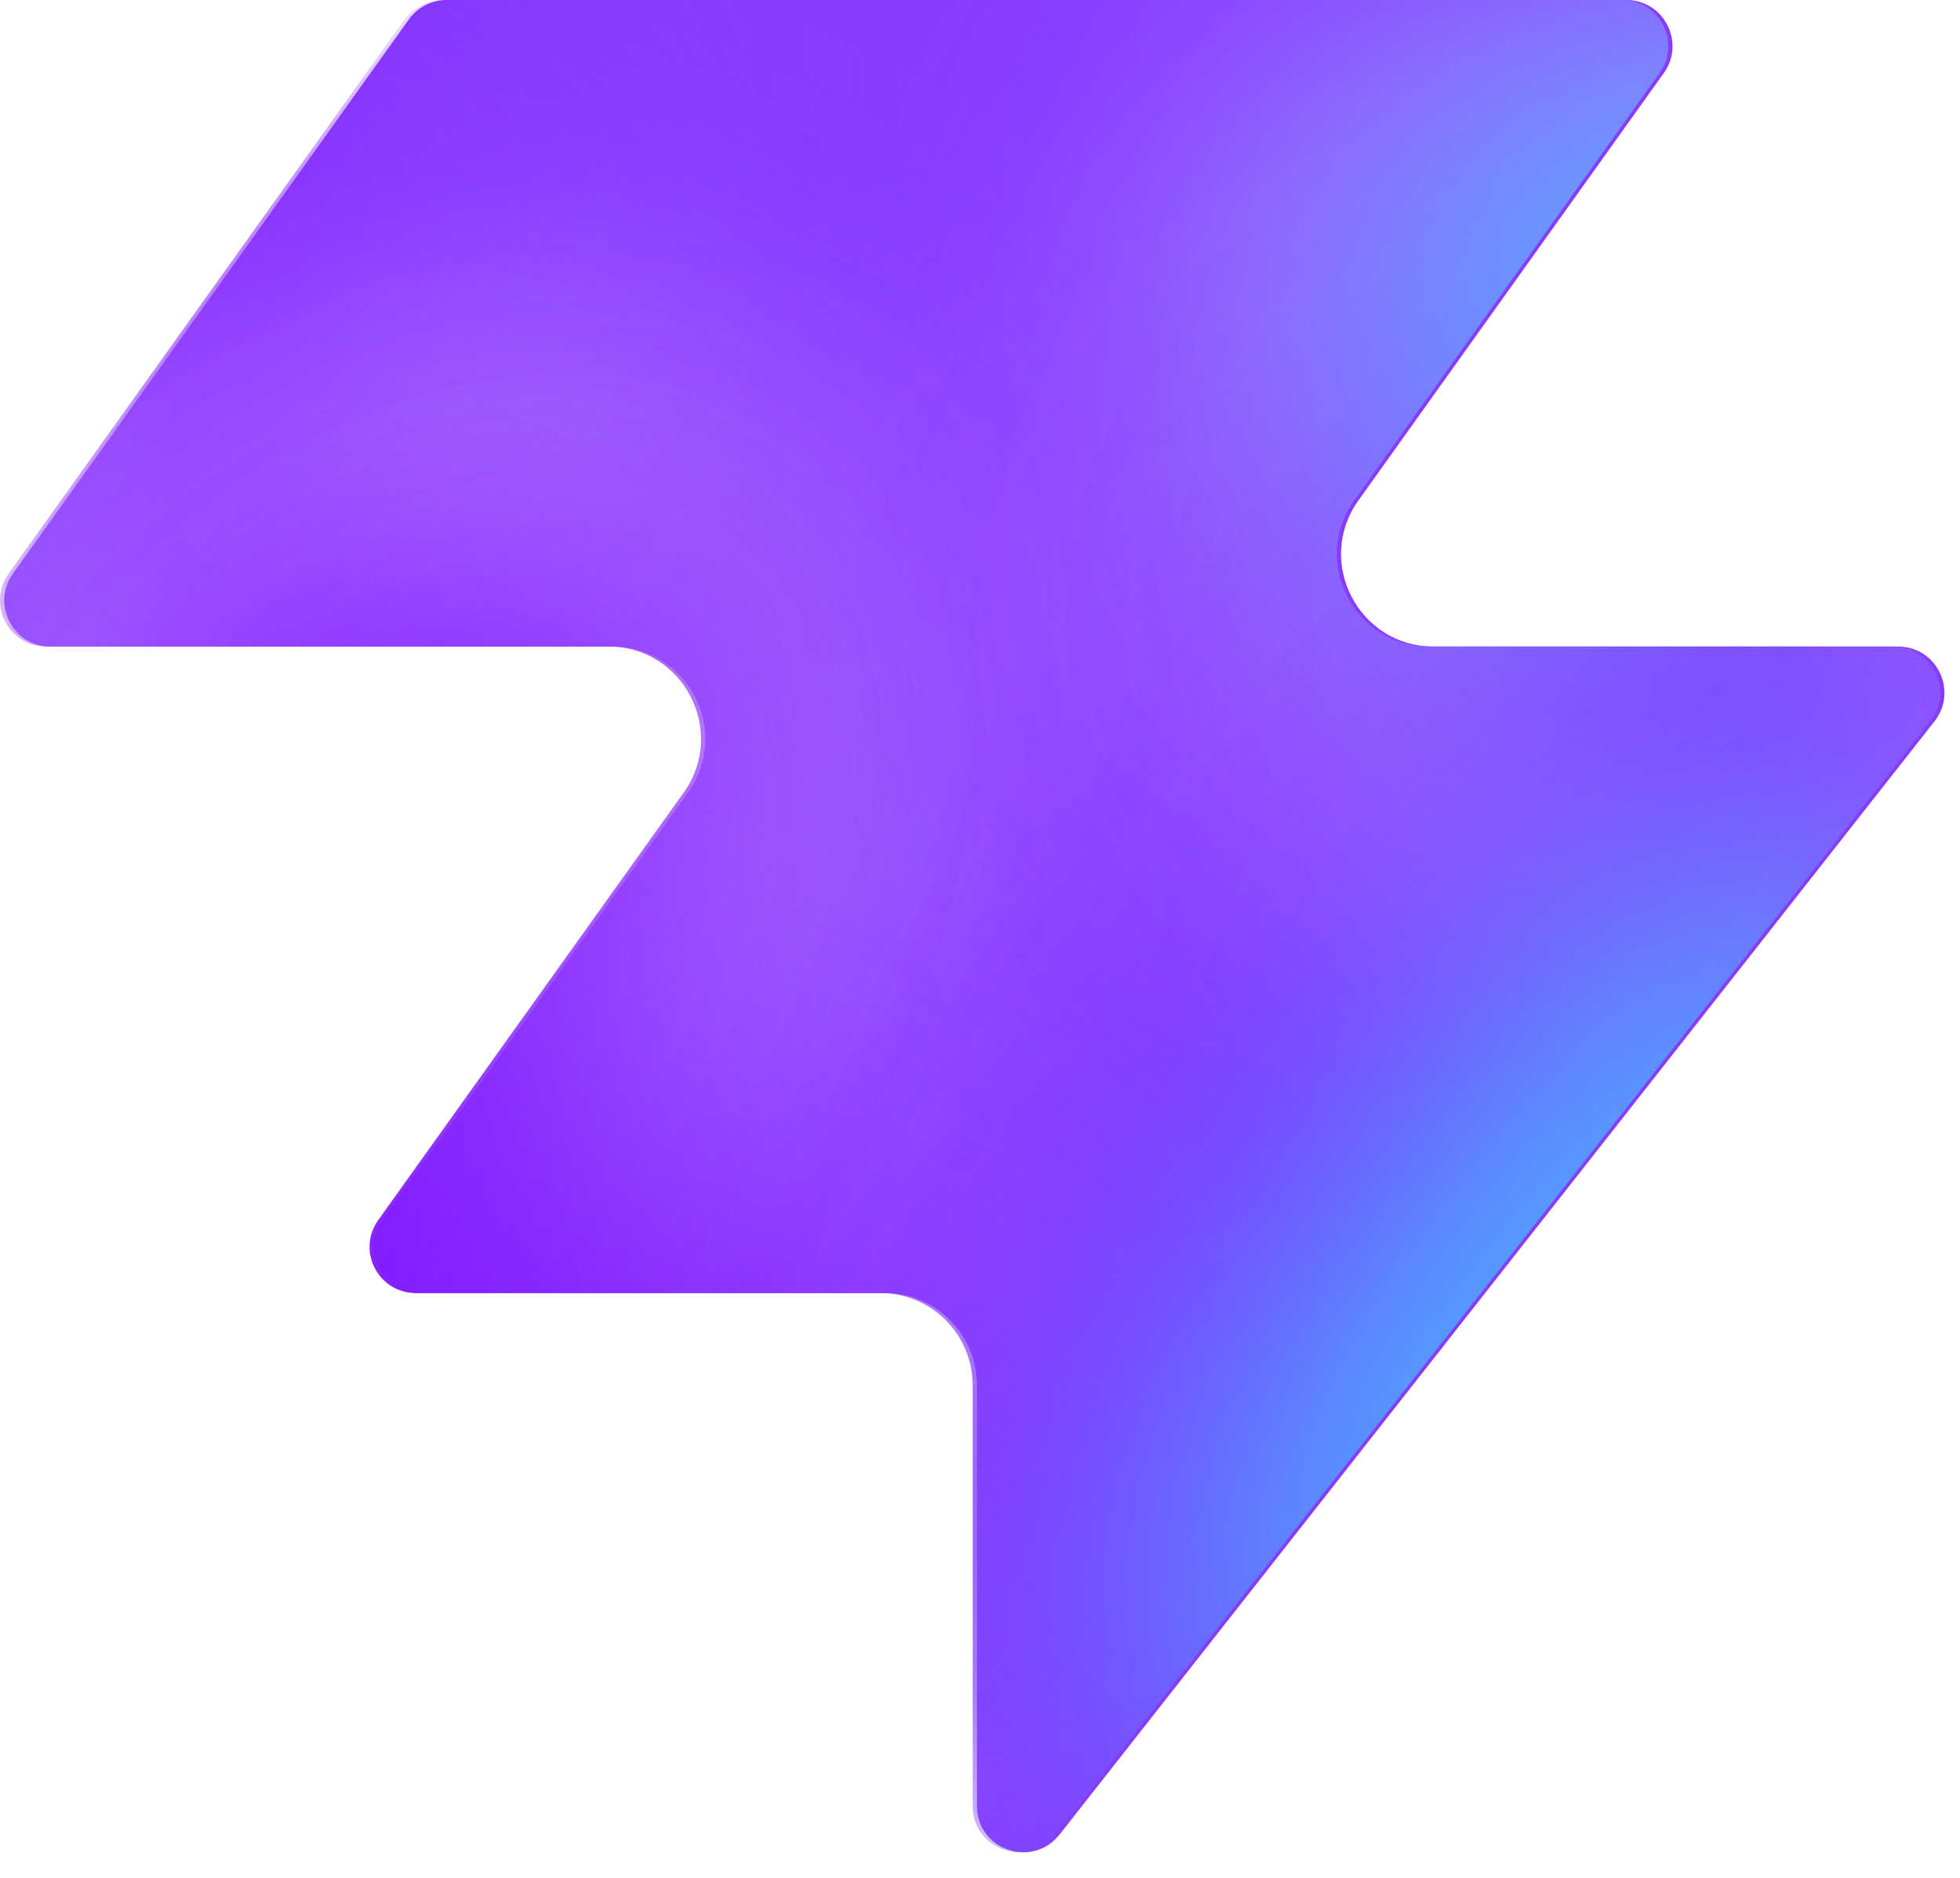
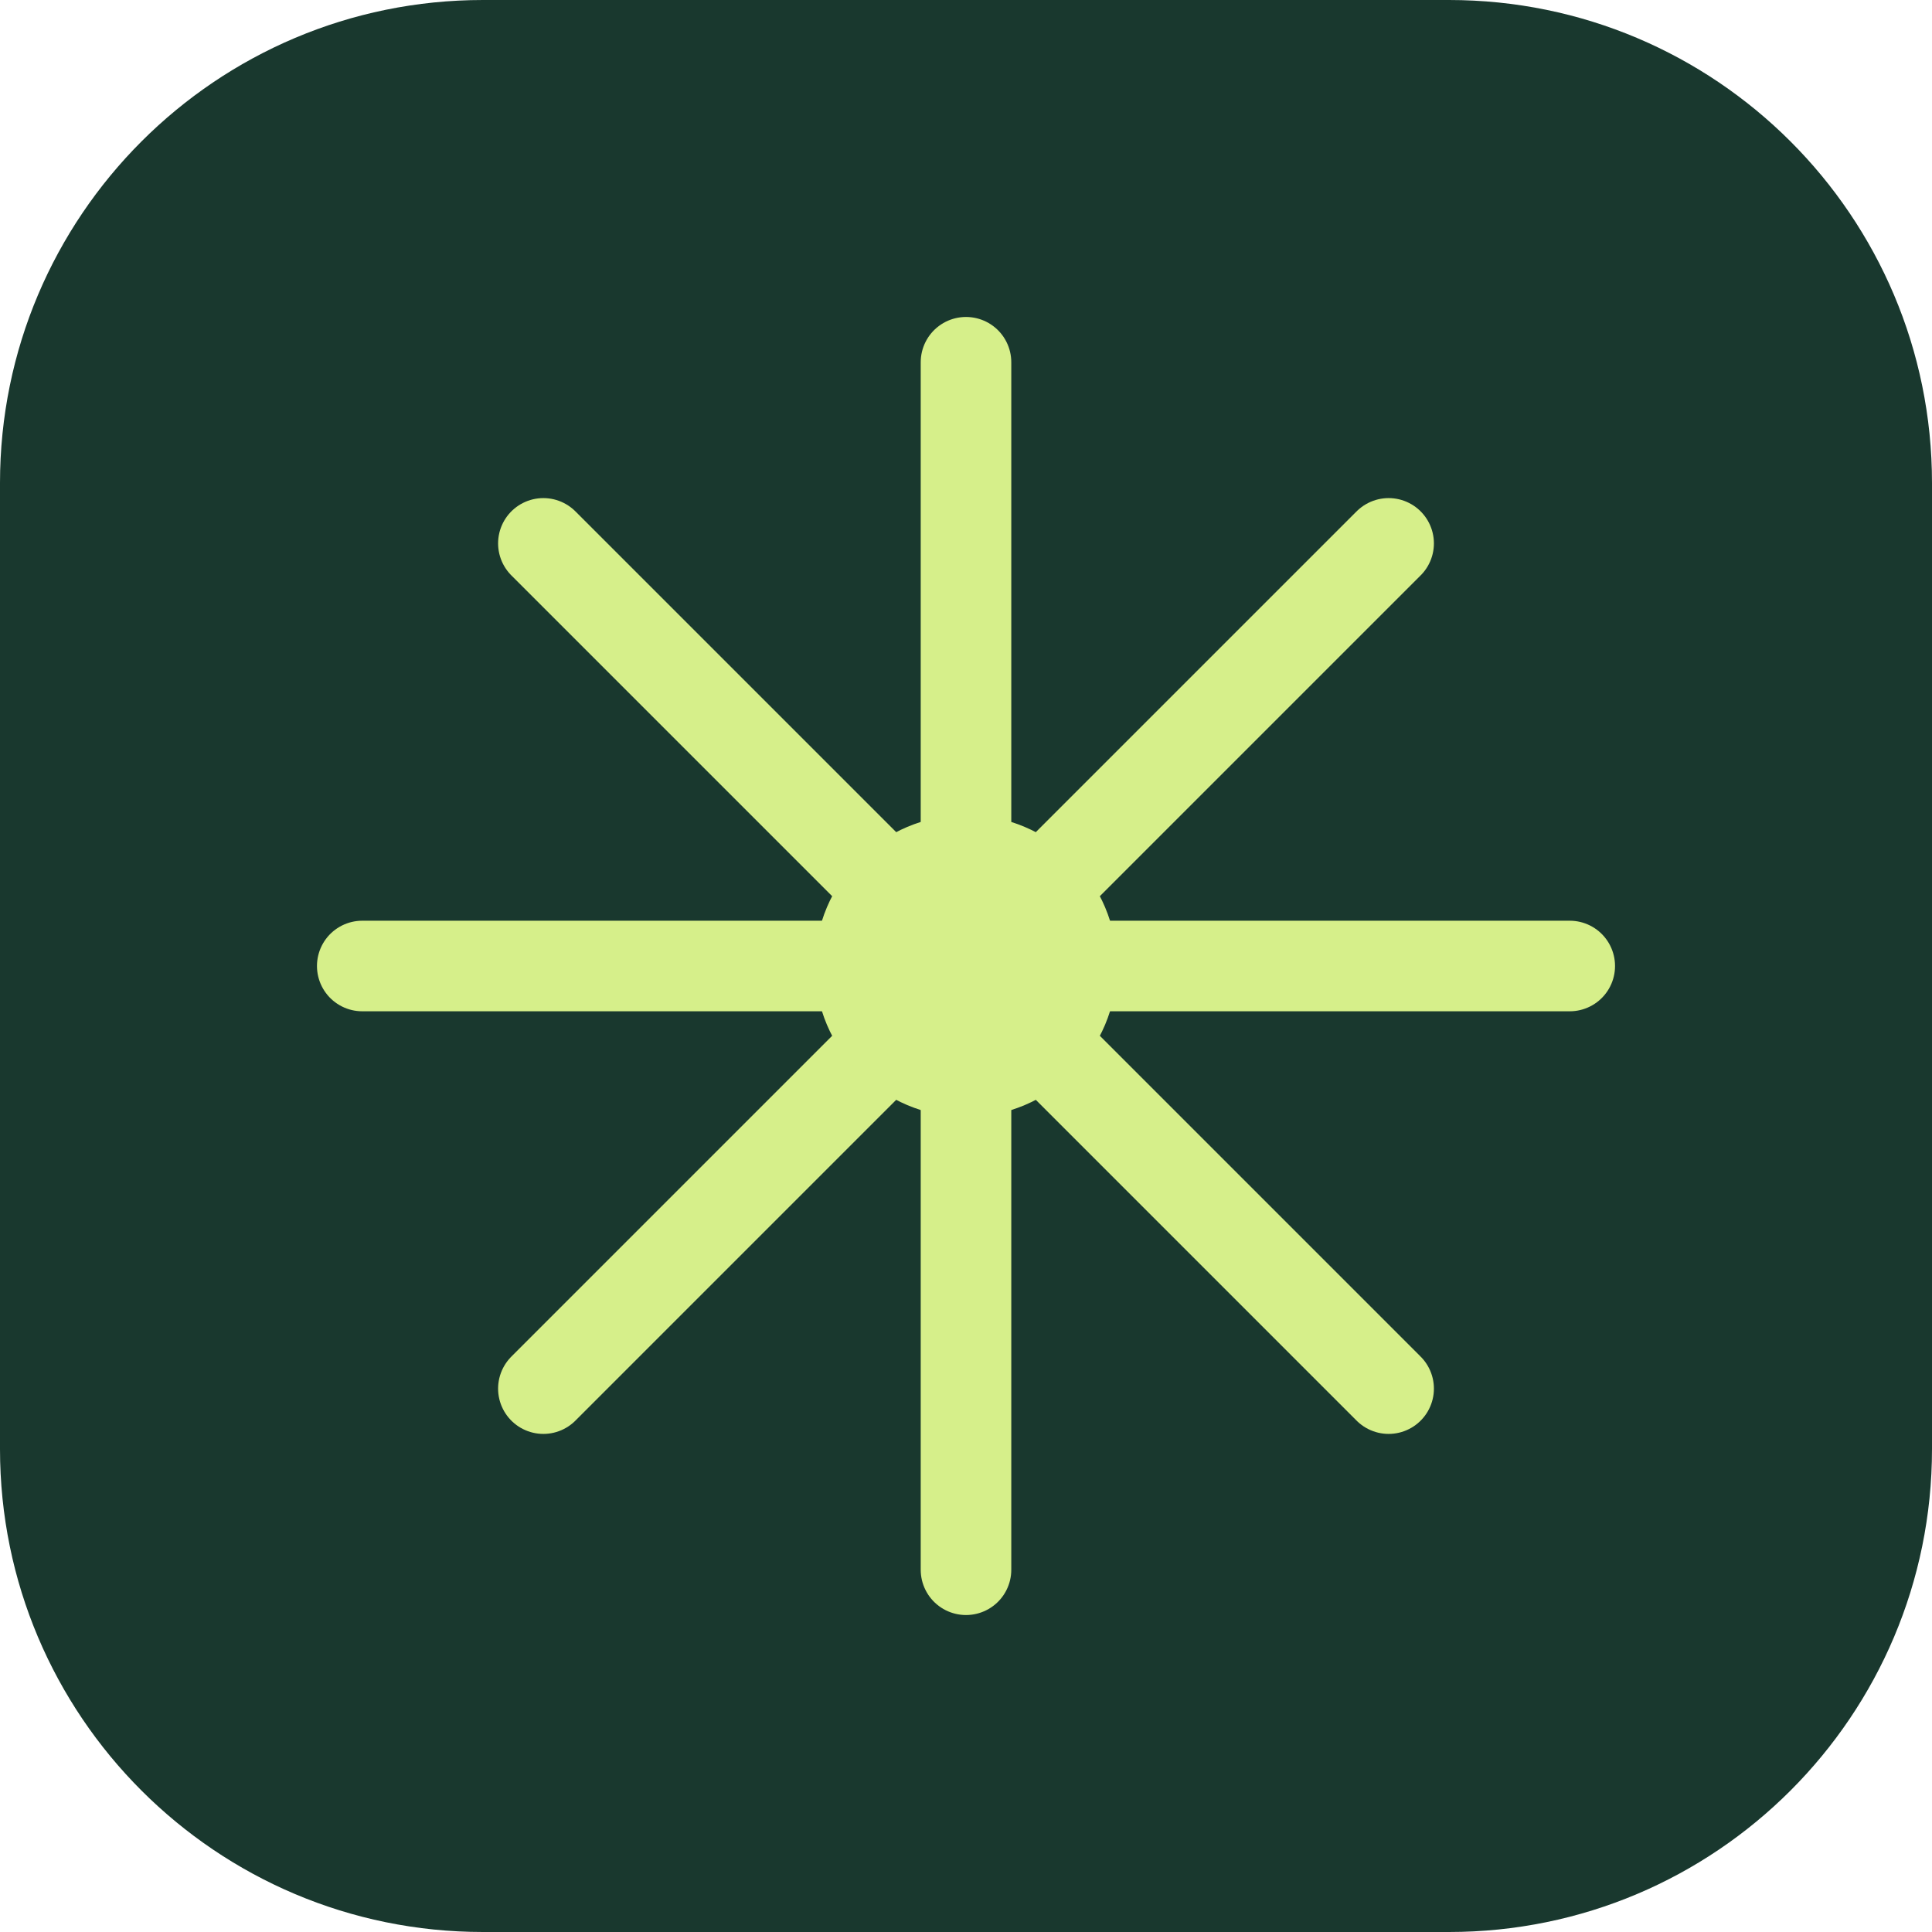
- <svg xmlns="http://www.w3.org/2000/svg" width="48" height="46" fill="none" viewBox="0 0 48 46">
-   <path fill="#863bff" d="M25.946 44.938c-.664.845-2.021.375-2.021-.698V33.937a2.26 2.26 0 0 0-2.262-2.262H10.287c-.92 0-1.456-1.04-.92-1.788l7.48-10.471c1.07-1.497 0-3.578-1.842-3.578H1.237c-.92 0-1.456-1.04-.92-1.788L10.013.474c.214-.297.556-.474.92-.474h28.894c.92 0 1.456 1.04.92 1.788l-7.48 10.471c-1.07 1.498 0 3.579 1.842 3.579h11.377c.943 0 1.473 1.088.89 1.83L25.947 44.94z" style="fill:#863bff;fill:color(display-p3 .525 .23 1);fill-opacity:1" />
-   <mask id="a" width="48" height="46" x="0" y="0" maskUnits="userSpaceOnUse" style="mask-type:alpha">
-     <path fill="#000" d="M25.842 44.938c-.664.844-2.021.375-2.021-.698V33.937a2.26 2.26 0 0 0-2.262-2.262H10.183c-.92 0-1.456-1.04-.92-1.788l7.48-10.471c1.07-1.498 0-3.579-1.842-3.579H1.133c-.92 0-1.456-1.04-.92-1.787L9.91.473c.214-.297.556-.474.92-.474h28.894c.92 0 1.456 1.04.92 1.788l-7.48 10.471c-1.07 1.498 0 3.578 1.842 3.578h11.377c.943 0 1.473 1.088.89 1.832L25.843 44.94z" style="fill:#000;fill-opacity:1" />
-   </mask>
-   <g mask="url(#a)">
-     <g filter="url(#b)">
-       <ellipse cx="5.508" cy="14.704" fill="#ede6ff" rx="5.508" ry="14.704" style="fill:#ede6ff;fill:color(display-p3 .927 .903 1);fill-opacity:1" transform="matrix(.00324 1 1 -.00324 -4.47 31.516)" />
-     </g>
-     <g filter="url(#c)">
-       <ellipse cx="10.399" cy="29.851" fill="#ede6ff" rx="10.399" ry="29.851" style="fill:#ede6ff;fill:color(display-p3 .927 .903 1);fill-opacity:1" transform="matrix(.00324 1 1 -.00324 -39.328 7.883)" />
-     </g>
-     <g filter="url(#d)">
-       <ellipse cx="5.508" cy="30.487" fill="#7e14ff" rx="5.508" ry="30.487" style="fill:#7e14ff;fill:color(display-p3 .492 .077 1);fill-opacity:1" transform="rotate(89.814 -25.913 -14.639)scale(1 -1)" />
-     </g>
-     <g filter="url(#e)">
-       <ellipse cx="5.508" cy="30.599" fill="#7e14ff" rx="5.508" ry="30.599" style="fill:#7e14ff;fill:color(display-p3 .492 .077 1);fill-opacity:1" transform="rotate(89.814 -32.644 -3.334)scale(1 -1)" />
-     </g>
-     <g filter="url(#f)">
-       <ellipse cx="5.508" cy="30.599" fill="#7e14ff" rx="5.508" ry="30.599" style="fill:#7e14ff;fill:color(display-p3 .492 .077 1);fill-opacity:1" transform="matrix(.00324 1 1 -.00324 -34.34 30.47)" />
-     </g>
-     <g filter="url(#g)">
-       <ellipse cx="14.072" cy="22.078" fill="#ede6ff" rx="14.072" ry="22.078" style="fill:#ede6ff;fill:color(display-p3 .927 .903 1);fill-opacity:1" transform="rotate(93.35 24.506 48.493)scale(-1 1)" />
-     </g>
-     <g filter="url(#h)">
-       <ellipse cx="3.47" cy="21.501" fill="#7e14ff" rx="3.47" ry="21.501" style="fill:#7e14ff;fill:color(display-p3 .492 .077 1);fill-opacity:1" transform="rotate(89.009 28.708 47.59)scale(-1 1)" />
-     </g>
-     <g filter="url(#i)">
-       <ellipse cx="3.47" cy="21.501" fill="#7e14ff" rx="3.47" ry="21.501" style="fill:#7e14ff;fill:color(display-p3 .492 .077 1);fill-opacity:1" transform="rotate(89.009 28.708 47.59)scale(-1 1)" />
-     </g>
-     <g filter="url(#j)">
-       <ellipse cx=".387" cy="8.972" fill="#7e14ff" rx="4.407" ry="29.108" style="fill:#7e14ff;fill:color(display-p3 .492 .077 1);fill-opacity:1" transform="rotate(39.51 .387 8.972)" />
-     </g>
-     <g filter="url(#k)">
-       <ellipse cx="47.523" cy="-6.092" fill="#7e14ff" rx="4.407" ry="29.108" style="fill:#7e14ff;fill:color(display-p3 .492 .077 1);fill-opacity:1" transform="rotate(37.892 47.523 -6.092)" />
-     </g>
-     <g filter="url(#l)">
-       <ellipse cx="41.412" cy="6.333" fill="#47bfff" rx="5.971" ry="9.665" style="fill:#47bfff;fill:color(display-p3 .28 .748 1);fill-opacity:1" transform="rotate(37.892 41.412 6.333)" />
-     </g>
-     <g filter="url(#m)">
-       <ellipse cx="-1.879" cy="38.332" fill="#7e14ff" rx="4.407" ry="29.108" style="fill:#7e14ff;fill:color(display-p3 .492 .077 1);fill-opacity:1" transform="rotate(37.892 -1.88 38.332)" />
-     </g>
-     <g filter="url(#n)">
-       <ellipse cx="-1.879" cy="38.332" fill="#7e14ff" rx="4.407" ry="29.108" style="fill:#7e14ff;fill:color(display-p3 .492 .077 1);fill-opacity:1" transform="rotate(37.892 -1.88 38.332)" />
-     </g>
-     <g filter="url(#o)">
-       <ellipse cx="35.651" cy="29.907" fill="#7e14ff" rx="4.407" ry="29.108" style="fill:#7e14ff;fill:color(display-p3 .492 .077 1);fill-opacity:1" transform="rotate(37.892 35.651 29.907)" />
-     </g>
-     <g filter="url(#p)">
-       <ellipse cx="38.418" cy="32.4" fill="#47bfff" rx="5.971" ry="15.297" style="fill:#47bfff;fill:color(display-p3 .28 .748 1);fill-opacity:1" transform="rotate(37.892 38.418 32.4)" />
-     </g>
+ <svg xmlns="http://www.w3.org/2000/svg" viewBox="0 0 64 64">
+   <rect width="64" height="64" rx="16" fill="#19382e" />
+   <g stroke="#d6ef8a" stroke-width="3" stroke-linecap="round">
+     <path d="M32 12v40M12 32h40M18 18l28 28M18 46l28-28" />
  </g>
-   <defs>
-     <filter id="b" width="60.045" height="41.654" x="-19.77" y="16.149" color-interpolation-filters="sRGB" filterUnits="userSpaceOnUse">
-       <feFlood flood-opacity="0" result="BackgroundImageFix" />
-       <feBlend in="SourceGraphic" in2="BackgroundImageFix" result="shape" />
-       <feGaussianBlur result="effect1_foregroundBlur_2002_17158" stdDeviation="7.659" />
-     </filter>
-     <filter id="c" width="90.34" height="51.437" x="-54.613" y="-7.533" color-interpolation-filters="sRGB" filterUnits="userSpaceOnUse">
-       <feFlood flood-opacity="0" result="BackgroundImageFix" />
-       <feBlend in="SourceGraphic" in2="BackgroundImageFix" result="shape" />
-       <feGaussianBlur result="effect1_foregroundBlur_2002_17158" stdDeviation="7.659" />
-     </filter>
-     <filter id="d" width="79.355" height="29.4" x="-49.64" y="2.03" color-interpolation-filters="sRGB" filterUnits="userSpaceOnUse">
-       <feFlood flood-opacity="0" result="BackgroundImageFix" />
-       <feBlend in="SourceGraphic" in2="BackgroundImageFix" result="shape" />
-       <feGaussianBlur result="effect1_foregroundBlur_2002_17158" stdDeviation="4.596" />
-     </filter>
-     <filter id="e" width="79.579" height="29.4" x="-45.045" y="20.029" color-interpolation-filters="sRGB" filterUnits="userSpaceOnUse">
-       <feFlood flood-opacity="0" result="BackgroundImageFix" />
-       <feBlend in="SourceGraphic" in2="BackgroundImageFix" result="shape" />
-       <feGaussianBlur result="effect1_foregroundBlur_2002_17158" stdDeviation="4.596" />
-     </filter>
-     <filter id="f" width="79.579" height="29.4" x="-43.513" y="21.178" color-interpolation-filters="sRGB" filterUnits="userSpaceOnUse">
-       <feFlood flood-opacity="0" result="BackgroundImageFix" />
-       <feBlend in="SourceGraphic" in2="BackgroundImageFix" result="shape" />
-       <feGaussianBlur result="effect1_foregroundBlur_2002_17158" stdDeviation="4.596" />
-     </filter>
-     <filter id="g" width="74.749" height="58.852" x="15.756" y="-17.901" color-interpolation-filters="sRGB" filterUnits="userSpaceOnUse">
-       <feFlood flood-opacity="0" result="BackgroundImageFix" />
-       <feBlend in="SourceGraphic" in2="BackgroundImageFix" result="shape" />
-       <feGaussianBlur result="effect1_foregroundBlur_2002_17158" stdDeviation="7.659" />
-     </filter>
-     <filter id="h" width="61.377" height="25.362" x="23.548" y="2.284" color-interpolation-filters="sRGB" filterUnits="userSpaceOnUse">
-       <feFlood flood-opacity="0" result="BackgroundImageFix" />
-       <feBlend in="SourceGraphic" in2="BackgroundImageFix" result="shape" />
-       <feGaussianBlur result="effect1_foregroundBlur_2002_17158" stdDeviation="4.596" />
-     </filter>
-     <filter id="i" width="61.377" height="25.362" x="23.548" y="2.284" color-interpolation-filters="sRGB" filterUnits="userSpaceOnUse">
-       <feFlood flood-opacity="0" result="BackgroundImageFix" />
-       <feBlend in="SourceGraphic" in2="BackgroundImageFix" result="shape" />
-       <feGaussianBlur result="effect1_foregroundBlur_2002_17158" stdDeviation="4.596" />
-     </filter>
-     <filter id="j" width="56.045" height="63.649" x="-27.636" y="-22.853" color-interpolation-filters="sRGB" filterUnits="userSpaceOnUse">
-       <feFlood flood-opacity="0" result="BackgroundImageFix" />
-       <feBlend in="SourceGraphic" in2="BackgroundImageFix" result="shape" />
-       <feGaussianBlur result="effect1_foregroundBlur_2002_17158" stdDeviation="4.596" />
-     </filter>
-     <filter id="k" width="54.814" height="64.646" x="20.116" y="-38.415" color-interpolation-filters="sRGB" filterUnits="userSpaceOnUse">
-       <feFlood flood-opacity="0" result="BackgroundImageFix" />
-       <feBlend in="SourceGraphic" in2="BackgroundImageFix" result="shape" />
-       <feGaussianBlur result="effect1_foregroundBlur_2002_17158" stdDeviation="4.596" />
-     </filter>
-     <filter id="l" width="33.541" height="35.313" x="24.641" y="-11.323" color-interpolation-filters="sRGB" filterUnits="userSpaceOnUse">
-       <feFlood flood-opacity="0" result="BackgroundImageFix" />
-       <feBlend in="SourceGraphic" in2="BackgroundImageFix" result="shape" />
-       <feGaussianBlur result="effect1_foregroundBlur_2002_17158" stdDeviation="4.596" />
-     </filter>
-     <filter id="m" width="54.814" height="64.646" x="-29.286" y="6.009" color-interpolation-filters="sRGB" filterUnits="userSpaceOnUse">
-       <feFlood flood-opacity="0" result="BackgroundImageFix" />
-       <feBlend in="SourceGraphic" in2="BackgroundImageFix" result="shape" />
-       <feGaussianBlur result="effect1_foregroundBlur_2002_17158" stdDeviation="4.596" />
-     </filter>
-     <filter id="n" width="54.814" height="64.646" x="-29.286" y="6.009" color-interpolation-filters="sRGB" filterUnits="userSpaceOnUse">
-       <feFlood flood-opacity="0" result="BackgroundImageFix" />
-       <feBlend in="SourceGraphic" in2="BackgroundImageFix" result="shape" />
-       <feGaussianBlur result="effect1_foregroundBlur_2002_17158" stdDeviation="4.596" />
-     </filter>
-     <filter id="o" width="54.814" height="64.646" x="8.244" y="-2.416" color-interpolation-filters="sRGB" filterUnits="userSpaceOnUse">
-       <feFlood flood-opacity="0" result="BackgroundImageFix" />
-       <feBlend in="SourceGraphic" in2="BackgroundImageFix" result="shape" />
-       <feGaussianBlur result="effect1_foregroundBlur_2002_17158" stdDeviation="4.596" />
-     </filter>
-     <filter id="p" width="39.409" height="43.623" x="18.713" y="10.588" color-interpolation-filters="sRGB" filterUnits="userSpaceOnUse">
-       <feFlood flood-opacity="0" result="BackgroundImageFix" />
-       <feBlend in="SourceGraphic" in2="BackgroundImageFix" result="shape" />
-       <feGaussianBlur result="effect1_foregroundBlur_2002_17158" stdDeviation="4.596" />
-     </filter>
-   </defs>
+   <circle cx="32" cy="32" r="5" fill="#d6ef8a" />
</svg>
